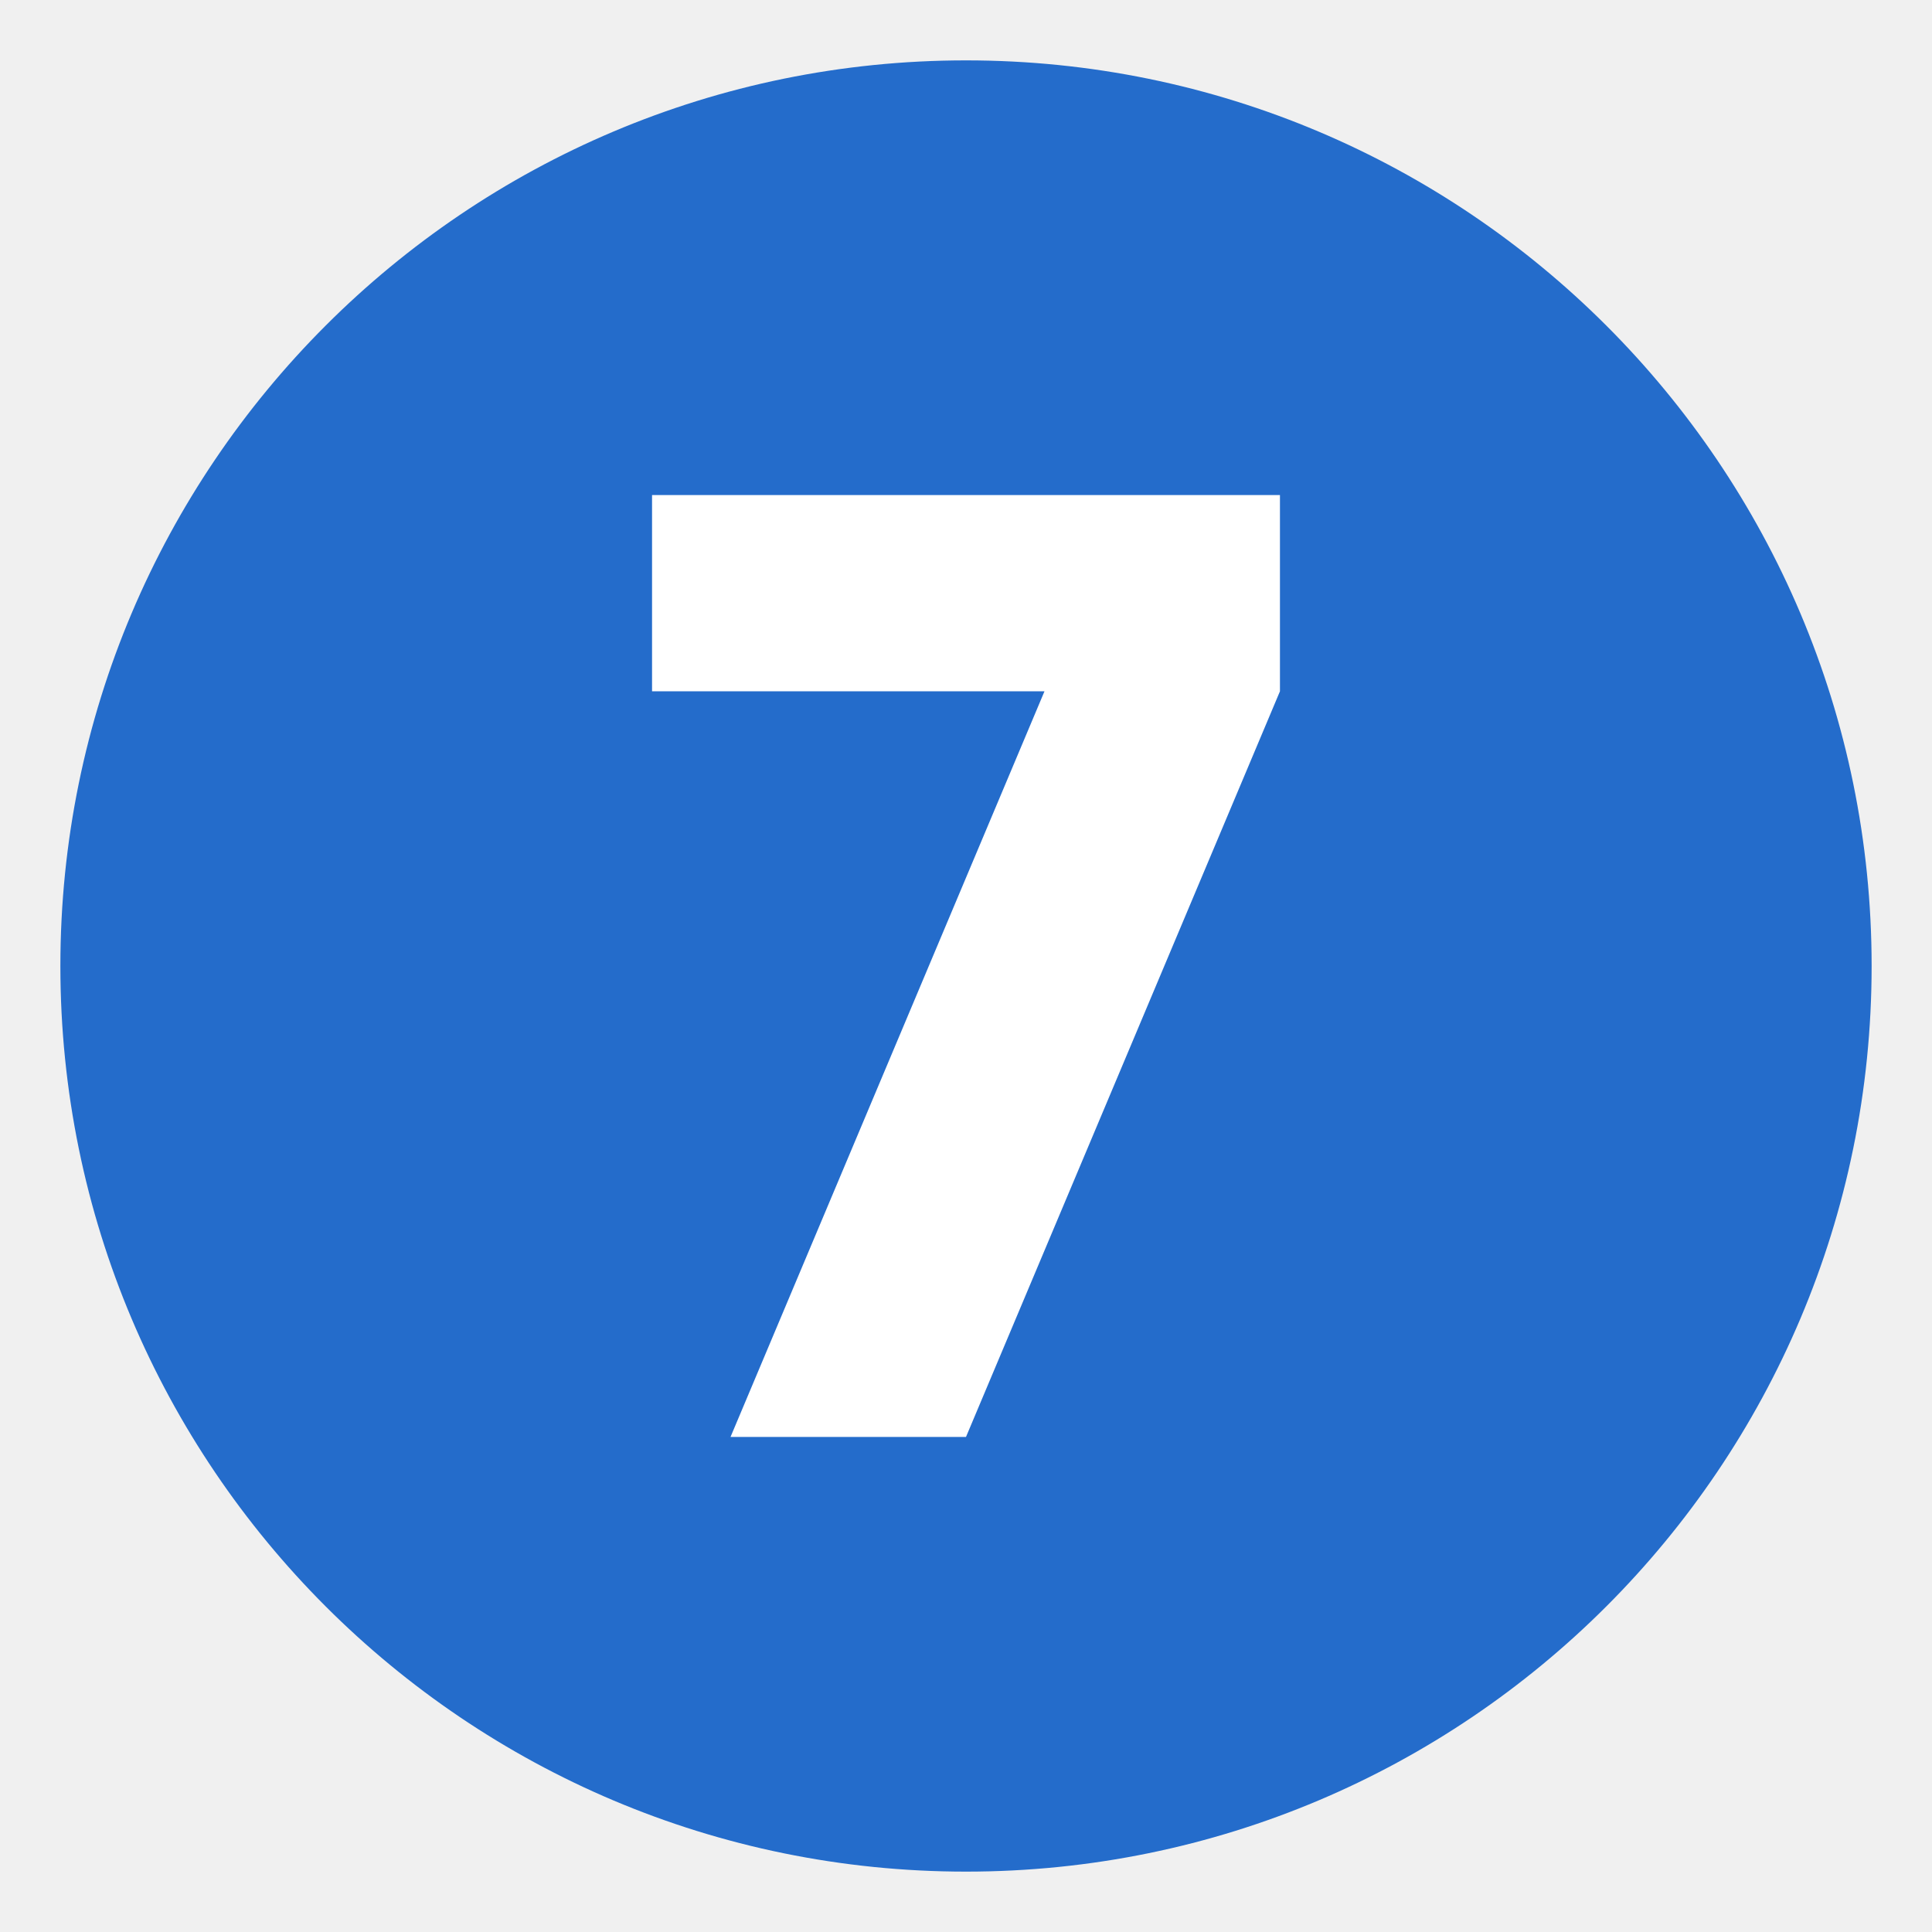
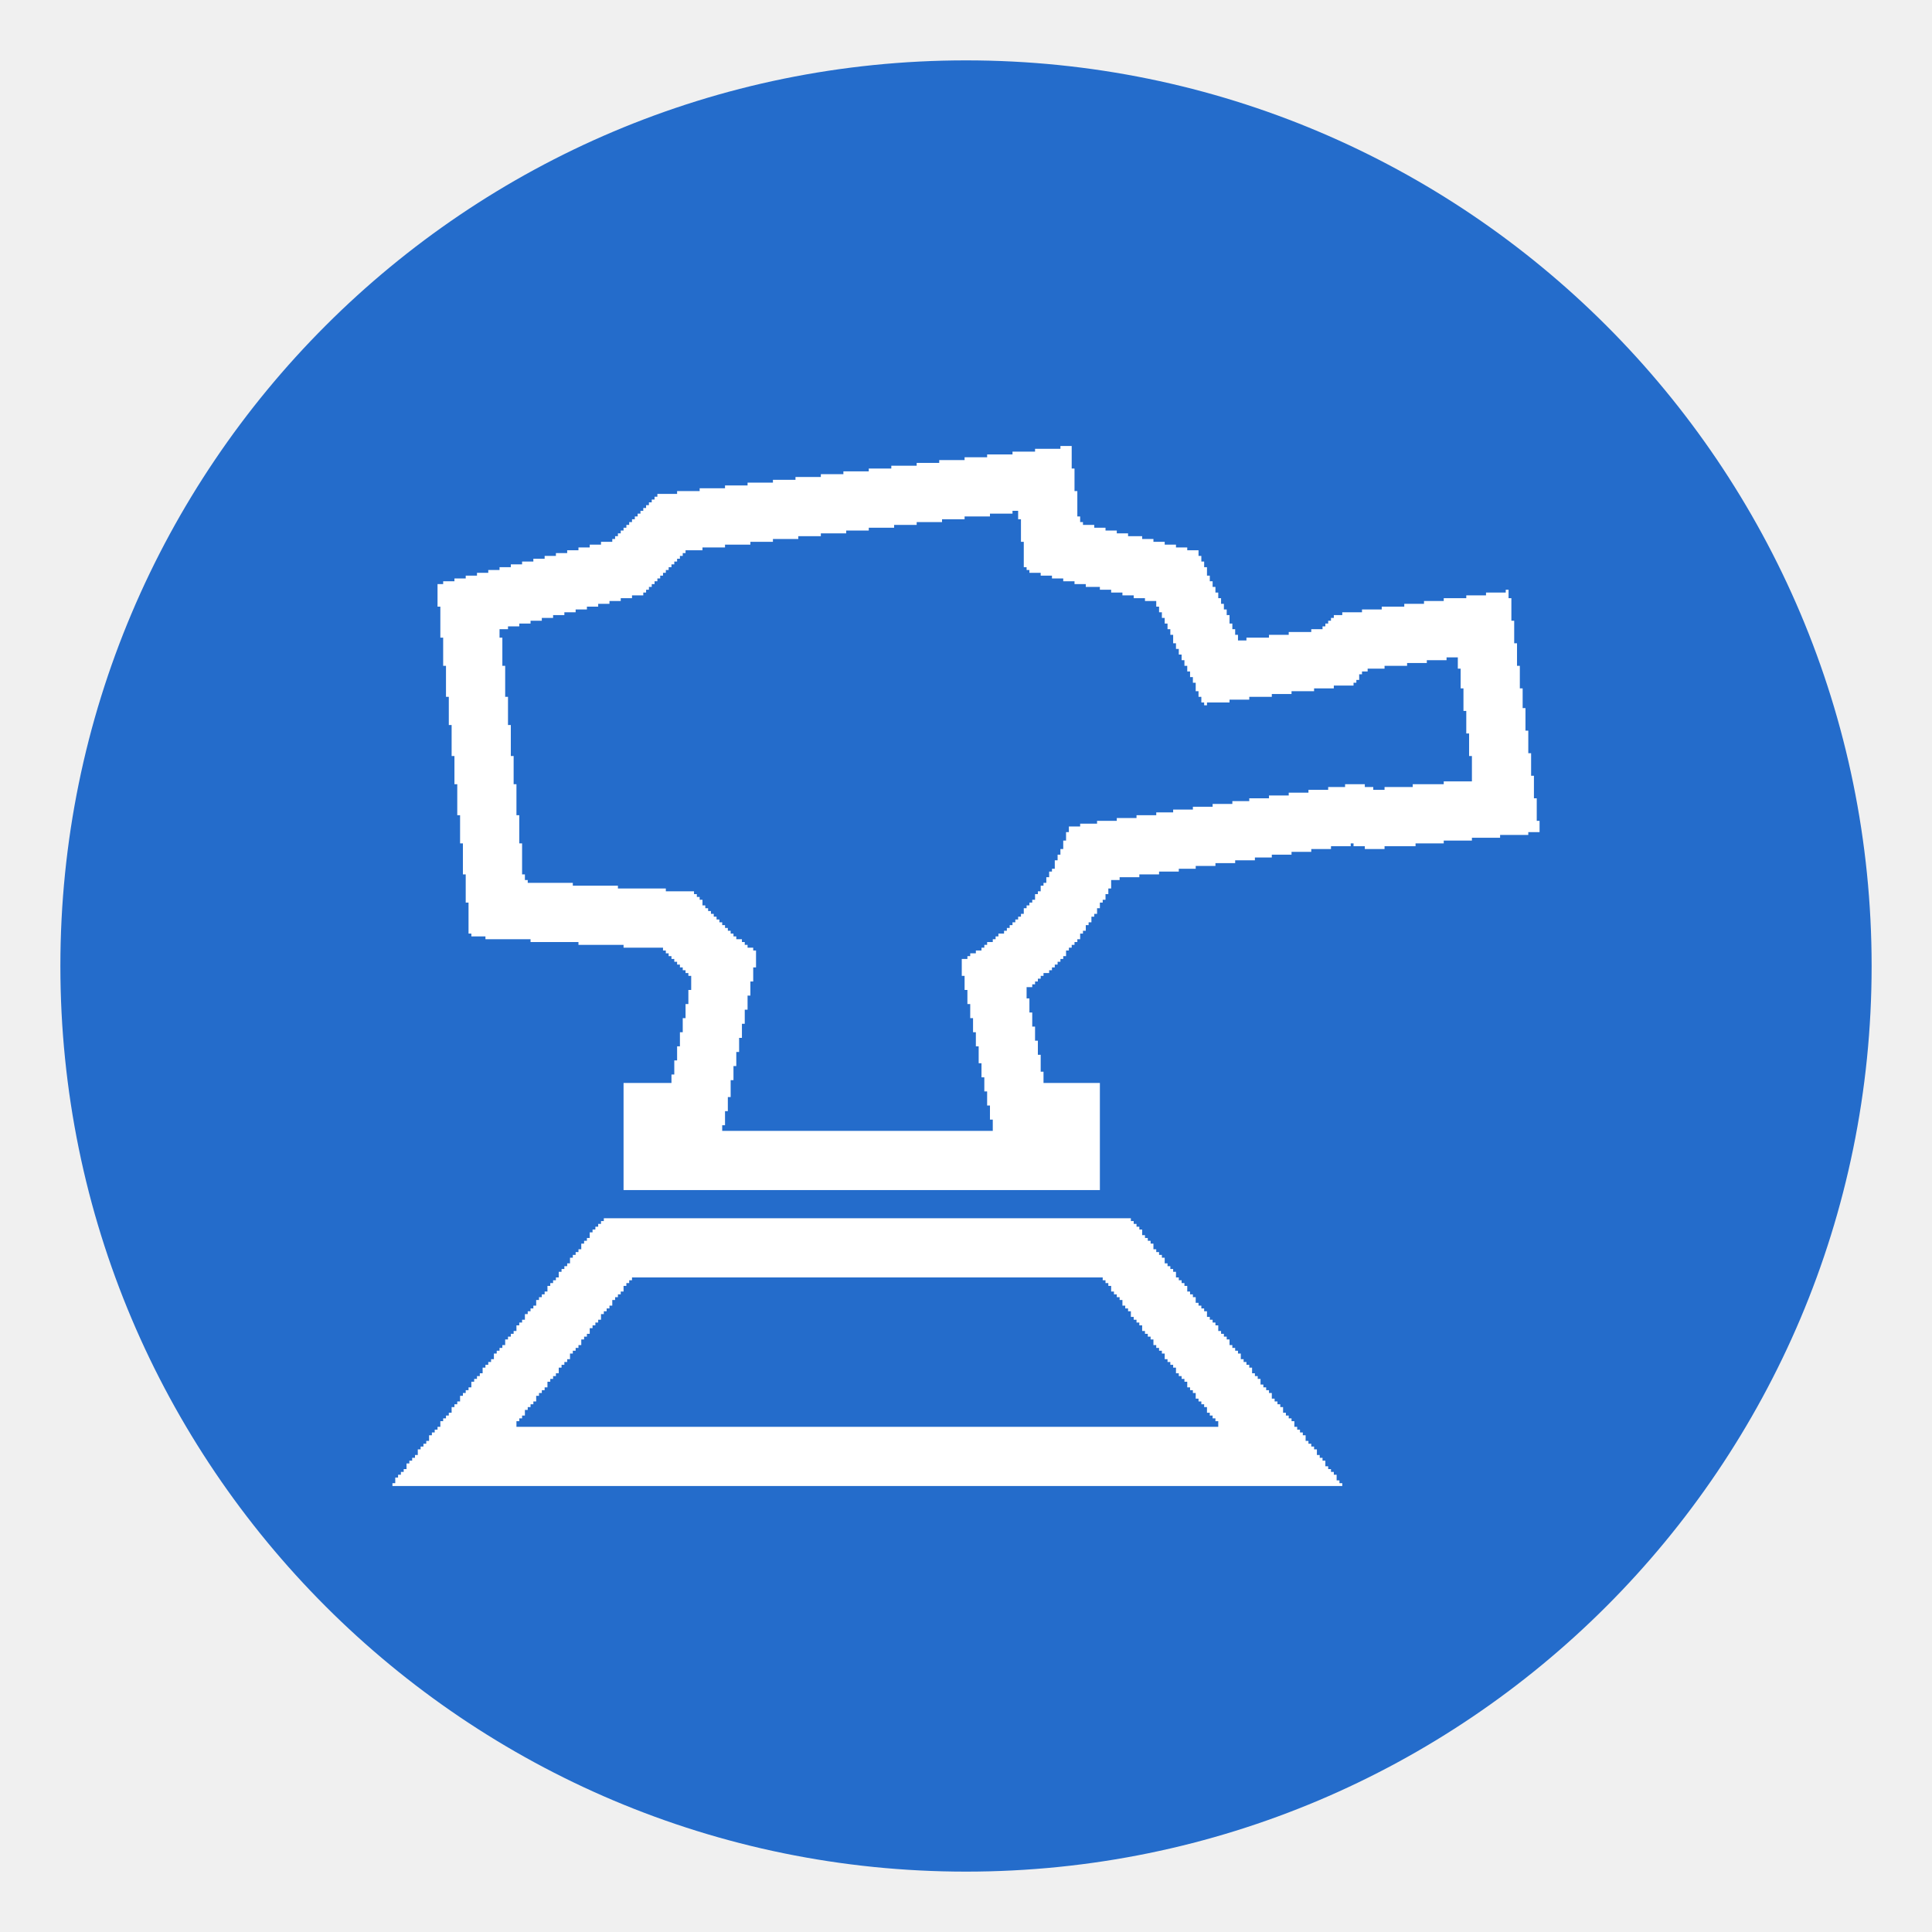
<svg xmlns="http://www.w3.org/2000/svg" width="64" height="64" viewBox="0 0 64 64">
  <circle cx="32" cy="32" r="30" fill="#246CCB" />
-   <path d="M0 0H16V5L8 24H2L10 5H0Z" transform="translate(21.6 16.4) scale(1.3)" fill="#fff" fill-rule="evenodd" />
+   <path d="M237,0H241V1H237ZM228,1H241V2H228ZM220,2H241V3H220ZM211,3H241V4H211ZM203,4H241V5H203ZM194,5H241V6H194ZM186,6H241V7H186ZM177,7H241V8H177ZM169,8H242V9H169ZM160,9H242V10H160ZM152,10H242V11H152ZM143,11H242V12H143ZM135,12H242V13H135ZM126,13H242V14H126ZM118,14H242V15H118ZM109,15H242V16H109ZM101,16H243V17H101ZM94,17H243V18H94ZM93,18H243V19H93ZM92,19H243V20H92ZM91,20H243V21H91ZM90,21H243V22H90ZM89,22H243V23H89ZM88,23H220V24H88ZM222,23H243V24H222ZM87,24H212V25H87ZM222,24H243V25H222ZM86,25H203V26H86ZM222,25H244V26H222ZM85,26H195V27H85ZM223,26H244V27H223ZM84,27H186V28H84ZM223,27H245V28H223ZM83,28H178V29H83ZM223,28H249V29H223ZM82,29H169V30H82ZM223,29H253V30H223ZM81,30H161V31H81ZM223,30H257V31H223ZM80,31H152V32H80ZM223,31H261V32H223ZM79,32H144V33H79ZM223,32H266V33H223ZM78,33H135V34H78ZM223,33H270V34H223ZM74,34H127V35H74ZM224,34H274V35H224ZM70,35H118V36H70ZM224,35H278V36H224ZM66,36H110V37H66ZM224,36H282V37H224ZM62,37H104V38H62ZM224,37H286V38H224ZM58,38H103V39H58ZM224,38H286V39H224ZM54,39H102V40H54ZM224,39H287V40H224ZM50,40H101V41H50ZM224,40H287V41H224ZM46,41H100V42H46ZM224,41H288V42H224ZM42,42H99V43H42ZM224,42H288V43H224ZM38,43H98V44H38ZM225,43H289V44H225ZM34,44H97V45H34ZM226,44H289V45H226ZM30,45H96V46H30ZM230,45H289V46H230ZM26,46H95V47H26ZM234,46H290V47H234ZM22,47H94V48H22ZM238,47H290V48H238ZM18,48H93V49H18ZM242,48H291V49H242ZM16,49H92V50H16ZM246,49H291V50H246ZM16,50H91V51H16ZM251,50H292V51H251ZM16,51H90V52H16ZM255,51H292V52H255ZM395,51H396V52H395ZM16,52H89V53H16ZM259,52H293V53H259ZM388,52H396V53H388ZM16,53H85V54H16ZM263,53H293V54H263ZM381,53H396V54H381ZM16,54H81V55H16ZM267,54H294V55H267ZM373,54H397V55H373ZM16,55H77V56H16ZM271,55H294V56H271ZM366,55H397V56H366ZM16,56H73V57H16ZM271,56H295V57H271ZM359,56H397V57H359ZM17,57H69V58H17ZM272,57H295V58H272ZM351,57H397V58H351ZM17,58H65V59H17ZM272,58H296V59H272ZM344,58H397V59H344ZM17,59H61V60H17ZM273,59H296V60H273ZM337,59H397V60H337ZM17,60H57V61H17ZM273,60H297V61H273ZM334,60H397V61H334ZM17,61H53V62H17ZM274,61H297V62H274ZM333,61H397V62H333ZM17,62H49V63H17ZM274,62H297V63H274ZM332,62H398V63H332ZM17,63H45V64H17ZM275,63H298V64H275ZM331,63H398V64H331ZM17,64H41V65H17ZM275,64H298V65H275ZM330,64H398V65H330ZM17,65H38V66H17ZM276,65H299V66H276ZM326,65H398V66H326ZM17,66H38V67H17ZM276,66H299V67H276ZM318,66H398V67H318ZM17,67H38V68H17ZM277,67H300V68H277ZM311,67H398V68H311ZM18,68H39V69H18ZM277,68H300V69H277ZM303,68H398V69H303ZM18,69H39V70H18ZM277,69H398V70H277ZM18,70H39V71H18ZM278,70H399V71H278ZM18,71H39V72H18ZM278,71H399V72H278ZM18,72H39V73H18ZM279,72H399V73H279ZM18,73H39V74H18ZM279,73H399V74H279ZM18,74H39V75H18ZM280,74H399V75H280ZM18,75H39V76H18ZM280,75H374V76H280ZM378,75H399V76H378ZM18,76H39V77H18ZM281,76H367V77H281ZM378,76H399V77H378ZM18,77H39V78H18ZM281,77H360V78H281ZM378,77H399V78H378ZM19,78H40V79H19ZM282,78H352V79H282ZM378,78H400V79H378ZM19,79H40V80H19ZM282,79H346V80H282ZM379,79H400V80H379ZM19,80H40V81H19ZM283,80H344V81H283ZM379,80H400V81H379ZM19,81H40V82H19ZM283,81H343V82H283ZM379,81H400V82H379ZM19,82H40V83H19ZM284,82H343V83H284ZM379,82H400V83H379ZM19,83H40V84H19ZM284,83H342V84H284ZM379,83H400V84H379ZM19,84H40V85H19ZM285,84H341V85H285ZM379,84H400V85H379ZM19,85H40V86H19ZM285,85H334V86H285ZM379,85H400V86H379ZM19,86H40V87H19ZM285,86H327V87H285ZM380,86H401V87H380ZM19,87H40V88H19ZM286,87H319V88H286ZM380,87H401V88H380ZM19,88H40V89H19ZM286,88H312V89H286ZM380,88H401V89H380ZM20,89H41V90H20ZM287,89H304V90H287ZM380,89H401V90H380ZM20,90H41V91H20ZM287,90H297V91H287ZM380,90H401V91H380ZM20,91H41V92H20ZM288,91H289V92H288ZM380,91H401V92H380ZM20,92H41V93H20ZM380,92H401V93H380ZM20,93H41V94H20ZM380,93H402V94H380ZM20,94H41V95H20ZM381,94H402V95H381ZM20,95H41V96H20ZM381,95H402V96H381ZM20,96H41V97H20ZM381,96H402V97H381ZM20,97H41V98H20ZM381,97H402V98H381ZM20,98H41V99H20ZM381,98H402V99H381ZM21,99H42V100H21ZM381,99H402V100H381ZM21,100H42V101H21ZM381,100H402V101H381ZM21,101H42V102H21ZM381,101H403V102H381ZM21,102H42V103H21ZM382,102H403V103H382ZM21,103H42V104H21ZM382,103H403V104H382ZM21,104H42V105H21ZM382,104H403V105H382ZM21,105H42V106H21ZM382,105H403V106H382ZM21,106H42V107H21ZM382,106H403V107H382ZM21,107H42V108H21ZM382,107H403V108H382ZM21,108H42V109H21ZM382,108H403V109H382ZM21,109H42V110H21ZM382,109H404V110H382ZM22,110H43V111H22ZM383,110H404V111H383ZM22,111H43V112H22ZM383,111H404V112H383ZM22,112H43V113H22ZM383,112H404V113H383ZM22,113H43V114H22ZM383,113H404V114H383ZM22,114H43V115H22ZM383,114H404V115H383ZM22,115H43V116H22ZM383,115H404V116H383ZM22,116H43V117H22ZM383,116H404V117H383ZM22,117H43V118H22ZM383,117H405V118H383ZM22,118H43V119H22ZM383,118H405V119H383ZM22,119H43V120H22ZM373,119H405V120H373ZM23,120H44V121H23ZM338,120H345V121H338ZM362,120H405V121H362ZM23,121H44V122H23ZM332,121H348V122H332ZM352,121H405V122H352ZM23,122H44V123H23ZM325,122H405V123H325ZM23,123H44V124H23ZM318,123H405V124H318ZM23,124H44V125H23ZM311,124H405V125H311ZM23,125H44V126H23ZM304,125H406V126H304ZM23,126H44V127H23ZM298,126H406V127H298ZM23,127H44V128H23ZM291,127H406V128H291ZM23,128H44V129H23ZM284,128H406V129H284ZM23,129H44V130H23ZM277,129H406V130H277ZM23,130H44V131H23ZM271,130H406V131H271ZM24,131H45V132H24ZM264,131H406V132H264ZM24,132H45V133H24ZM257,132H406V133H257ZM24,133H45V134H24ZM250,133H407V134H250ZM24,134H45V135H24ZM244,134H407V135H244ZM24,135H45V136H24ZM240,135H407V136H240ZM24,136H45V137H24ZM240,136H407V137H240ZM24,137H45V138H24ZM239,137H403V138H239ZM24,138H45V139H24ZM239,138H393V139H239ZM24,139H45V140H24ZM239,139H383V140H239ZM24,140H45V141H24ZM238,140H373V141H238ZM25,141H46V142H25ZM238,141H340V142H238ZM341,141H363V142H341ZM25,142H46V143H25ZM238,142H333V143H238ZM345,142H352V143H345ZM25,143H46V144H25ZM237,143H326V144H237ZM25,144H46V145H25ZM237,144H319V145H237ZM25,145H46V146H25ZM236,145H312V146H236ZM25,146H46V147H25ZM236,146H306V147H236ZM25,147H46V148H25ZM235,147H299V148H235ZM25,148H46V149H25ZM235,148H292V149H235ZM25,149H46V150H25ZM235,149H285V150H235ZM25,150H46V151H25ZM234,150H279V151H234ZM25,151H46V152H25ZM233,151H272V152H233ZM26,152H47V153H26ZM233,152H265V153H233ZM26,153H47V154H26ZM232,153H258V154H232ZM26,154H48V155H26ZM232,154H255V155H232ZM26,155H64V156H26ZM231,155H255V156H231ZM26,156H80V157H26ZM230,156H255V157H230ZM26,157H97V158H26ZM230,157H254V158H230ZM26,158H107V159H26ZM229,158H254V159H229ZM26,159H108V160H26ZM228,159H253V160H228ZM26,160H109V161H26ZM228,160H253V161H228ZM26,161H110V162H26ZM227,161H252V162H227ZM27,162H110V163H27ZM226,162H251V163H226ZM27,163H111V164H27ZM225,163H251V164H225ZM27,164H112V165H27ZM224,164H250V165H224ZM27,165H113V166H27ZM224,165H250V166H224ZM27,166H114V167H27ZM223,166H249V167H223ZM27,167H115V168H27ZM222,167H248V168H222ZM27,168H116V169H27ZM221,168H248V169H221ZM27,169H117V170H27ZM220,169H247V170H220ZM27,170H118V171H27ZM219,170H246V171H219ZM27,171H119V172H27ZM218,171H246V172H218ZM27,172H120V173H27ZM217,172H245V173H217ZM28,173H121V174H28ZM215,173H244V174H215ZM33,174H122V175H33ZM214,174H244V175H214ZM49,175H124V176H49ZM213,175H243V176H213ZM66,176H125V177H66ZM211,176H242V177H211ZM82,177H126V178H82ZM210,177H241V178H210ZM96,178H128V179H96ZM209,178H240V179H209ZM97,179H129V180H97ZM207,179H239V180H207ZM98,180H129V181H98ZM205,180H239V181H205ZM99,181H129V182H99ZM204,181H238V182H204ZM100,182H129V183H100ZM202,182H237V183H202ZM101,183H129V184H101ZM202,183H236V184H202ZM102,184H129V185H102ZM202,184H235V185H202ZM103,185H128V186H103ZM202,185H234V186H202ZM104,186H128V187H104ZM202,186H233V187H202ZM105,187H128V188H105ZM202,187H231V188H202ZM106,188H128V189H106ZM203,188H230V189H203ZM106,189H128V190H106ZM203,189H229V190H203ZM106,190H127V191H106ZM203,190H228V191H203ZM106,191H127V192H106ZM203,191H227V192H203ZM106,192H127V193H106ZM203,192H225V193H203ZM105,193H127V194H105ZM204,193H225V194H204ZM105,194H127V195H105ZM204,194H225V195H204ZM105,195H126V196H105ZM204,195H225V196H204ZM105,196H126V197H105ZM204,196H226V197H204ZM105,197H126V198H105ZM204,197H226V198H204ZM104,198H126V199H104ZM205,198H226V199H205ZM104,199H126V200H104ZM205,199H226V200H205ZM104,200H125V201H104ZM205,200H226V201H205ZM104,201H125V202H104ZM205,201H227V202H205ZM104,202H125V203H104ZM205,202H227V203H205ZM103,203H125V204H103ZM206,203H227V204H206ZM103,204H125V205H103ZM206,204H227V205H206ZM103,205H124V206H103ZM206,205H227V206H206ZM103,206H124V207H103ZM206,206H228V207H206ZM103,207H124V208H103ZM206,207H228V208H206ZM102,208H124V209H102ZM207,208H228V209H207ZM102,209H124V210H102ZM207,209H228V210H207ZM102,210H123V211H102ZM207,210H228V211H207ZM102,211H123V212H102ZM207,211H229V212H207ZM102,212H123V213H102ZM207,212H229V213H207ZM101,213H123V214H101ZM208,213H229V214H208ZM101,214H123V215H101ZM208,214H229V215H208ZM101,215H122V216H101ZM208,215H229V216H208ZM101,216H122V217H101ZM208,216H230V217H208ZM101,217H122V218H101ZM208,217H230V218H208ZM100,218H122V219H100ZM208,218H230V219H208ZM100,219H122V220H100ZM209,219H230V220H209ZM100,220H121V221H100ZM209,220H230V221H209ZM100,221H121V222H100ZM209,221H230V222H209ZM100,222H121V223H100ZM209,222H231V223H209ZM99,223H121V224H99ZM209,223H231V224H209ZM99,224H121V225H99ZM210,224H231V225H210ZM99,225H120V226H99ZM210,225H231V226H210ZM82,226H120V227H82ZM210,226H251V227H210ZM82,227H120V228H82ZM210,227H251V228H210ZM82,228H120V229H82ZM210,228H251V229H210ZM82,229H120V230H82ZM211,229H251V230H211ZM82,230H120V231H82ZM211,230H251V231H211ZM82,231H119V232H82ZM211,231H251V232H211ZM82,232H119V233H82ZM211,232H251V233H211ZM82,233H119V234H82ZM211,233H251V234H211ZM82,234H119V235H82ZM212,234H251V235H212ZM82,235H119V236H82ZM212,235H251V236H212ZM82,236H118V237H82ZM212,236H251V237H212ZM82,237H118V238H82ZM212,237H251V238H212ZM82,238H118V239H82ZM212,238H251V239H212ZM82,239H118V240H82ZM213,239H251V240H213ZM82,240H118V241H82ZM213,240H251V241H213ZM82,241H117V242H82ZM213,241H251V242H213ZM82,242H117V243H82ZM213,242H251V243H213ZM82,243H251V244H82ZM82,244H251V245H82ZM82,245H251V246H82ZM82,246H251V247H82ZM82,247H251V248H82ZM82,248H251V249H82ZM82,249H251V250H82ZM82,250H251V251H82ZM82,251H251V252H82ZM82,252H251V253H82ZM82,253H251V254H82ZM82,254H251V255H82ZM82,255H251V256H82ZM82,256H251V257H82ZM82,257H251V258H82ZM82,258H251V259H82ZM82,259H251V260H82ZM82,260H251V261H82ZM82,261H251V262H82ZM82,262H251V263H82ZM82,263H251V264H82ZM75,274H262V275H75ZM74,275H263V276H74ZM73,276H264V277H73ZM72,277H265V278H72ZM71,278H266V279H71ZM70,279H266V280H70ZM70,280H267V281H70ZM69,281H268V282H69ZM68,282H269V283H68ZM67,283H270V284H67ZM67,284H270V285H67ZM66,285H271V286H66ZM65,286H272V287H65ZM64,287H273V288H64ZM63,288H274V289H63ZM63,289H274V290H63ZM62,290H275V291H62ZM61,291H276V292H61ZM60,292H277V293H60ZM59,293H278V294H59ZM59,294H278V295H59ZM58,295H85V296H58ZM252,295H279V296H252ZM57,296H84V297H57ZM253,296H280V297H253ZM56,297H83V298H56ZM254,297H281V298H254ZM55,298H82V299H55ZM255,298H282V299H255ZM55,299H82V300H55ZM255,299H282V300H255ZM54,300H81V301H54ZM256,300H283V301H256ZM53,301H80V302H53ZM257,301H284V302H257ZM52,302H79V303H52ZM258,302H285V303H258ZM51,303H78V304H51ZM259,303H285V304H259ZM51,304H78V305H51ZM259,304H286V305H259ZM50,305H77V306H50ZM260,305H287V306H260ZM49,306H76V307H49ZM261,306H288V307H261ZM48,307H75V308H48ZM262,307H289V308H262ZM47,308H74V309H47ZM262,308H289V309H262ZM47,309H74V310H47ZM263,309H290V310H263ZM46,310H73V311H46ZM264,310H291V311H264ZM45,311H72V312H45ZM265,311H292V312H265ZM44,312H71V313H44ZM266,312H293V313H266ZM44,313H70V314H44ZM266,313H293V314H266ZM43,314H70V315H43ZM267,314H294V315H267ZM42,315H69V316H42ZM268,315H295V316H268ZM41,316H68V317H41ZM269,316H296V317H269ZM40,317H67V318H40ZM270,317H297V318H270ZM40,318H67V319H40ZM270,318H297V319H270ZM39,319H66V320H39ZM271,319H298V320H271ZM38,320H65V321H38ZM272,320H299V321H272ZM37,321H64V322H37ZM273,321H300V322H273ZM36,322H63V323H36ZM274,322H301V323H274ZM36,323H63V324H36ZM274,323H301V324H274ZM35,324H62V325H35ZM275,324H302V325H275ZM34,325H61V326H34ZM276,325H303V326H276ZM33,326H60V327H33ZM277,326H304V327H277ZM32,327H59V328H32ZM278,327H305V328H278ZM32,328H59V329H32ZM278,328H305V329H278ZM31,329H58V330H31ZM279,329H306V330H279ZM30,330H57V331H30ZM280,330H307V331H280ZM29,331H56V332H29ZM281,331H308V332H281ZM28,332H55V333H28ZM282,332H308V333H282ZM28,333H55V334H28ZM282,333H309V334H282ZM27,334H54V335H27ZM283,334H310V335H283ZM26,335H53V336H26ZM284,335H311V336H284ZM25,336H52V337H25ZM285,336H312V337H285ZM24,337H51V338H24ZM285,337H312V338H285ZM24,338H51V339H24ZM286,338H313V339H286ZM23,339H50V340H23ZM287,339H314V340H287ZM22,340H49V341H22ZM288,340H315V341H288ZM21,341H48V342H21ZM289,341H316V342H289ZM21,342H47V343H21ZM289,342H316V343H289ZM20,343H47V344H20ZM290,343H317V344H290ZM19,344H46V345H19ZM291,344H318V345H291ZM18,345H45V346H18ZM292,345H319V346H292ZM17,346H44V347H17ZM293,346H320V347H293ZM17,347H44V348H17ZM293,347H320V348H293ZM16,348H321V349H16ZM15,349H322V350H15ZM14,350H323V351H14ZM13,351H324V352H13ZM13,352H324V353H13ZM12,353H325V354H12ZM11,354H326V355H11ZM10,355H327V356H10ZM9,356H328V357H9ZM9,357H328V358H9ZM8,358H329V359H8ZM7,359H330V360H7ZM6,360H331V361H6ZM5,361H331V362H5ZM5,362H332V363H5ZM4,363H333V364H4ZM3,364H334V365H3ZM2,365H335V366H2ZM1,366H335V367H1ZM1,367H336V368H1ZM0,368H337V369H0Z" transform="translate(13 14.77396) scale(0.09336609)" fill="#ffffff" fill-rule="evenodd" />
</svg>
